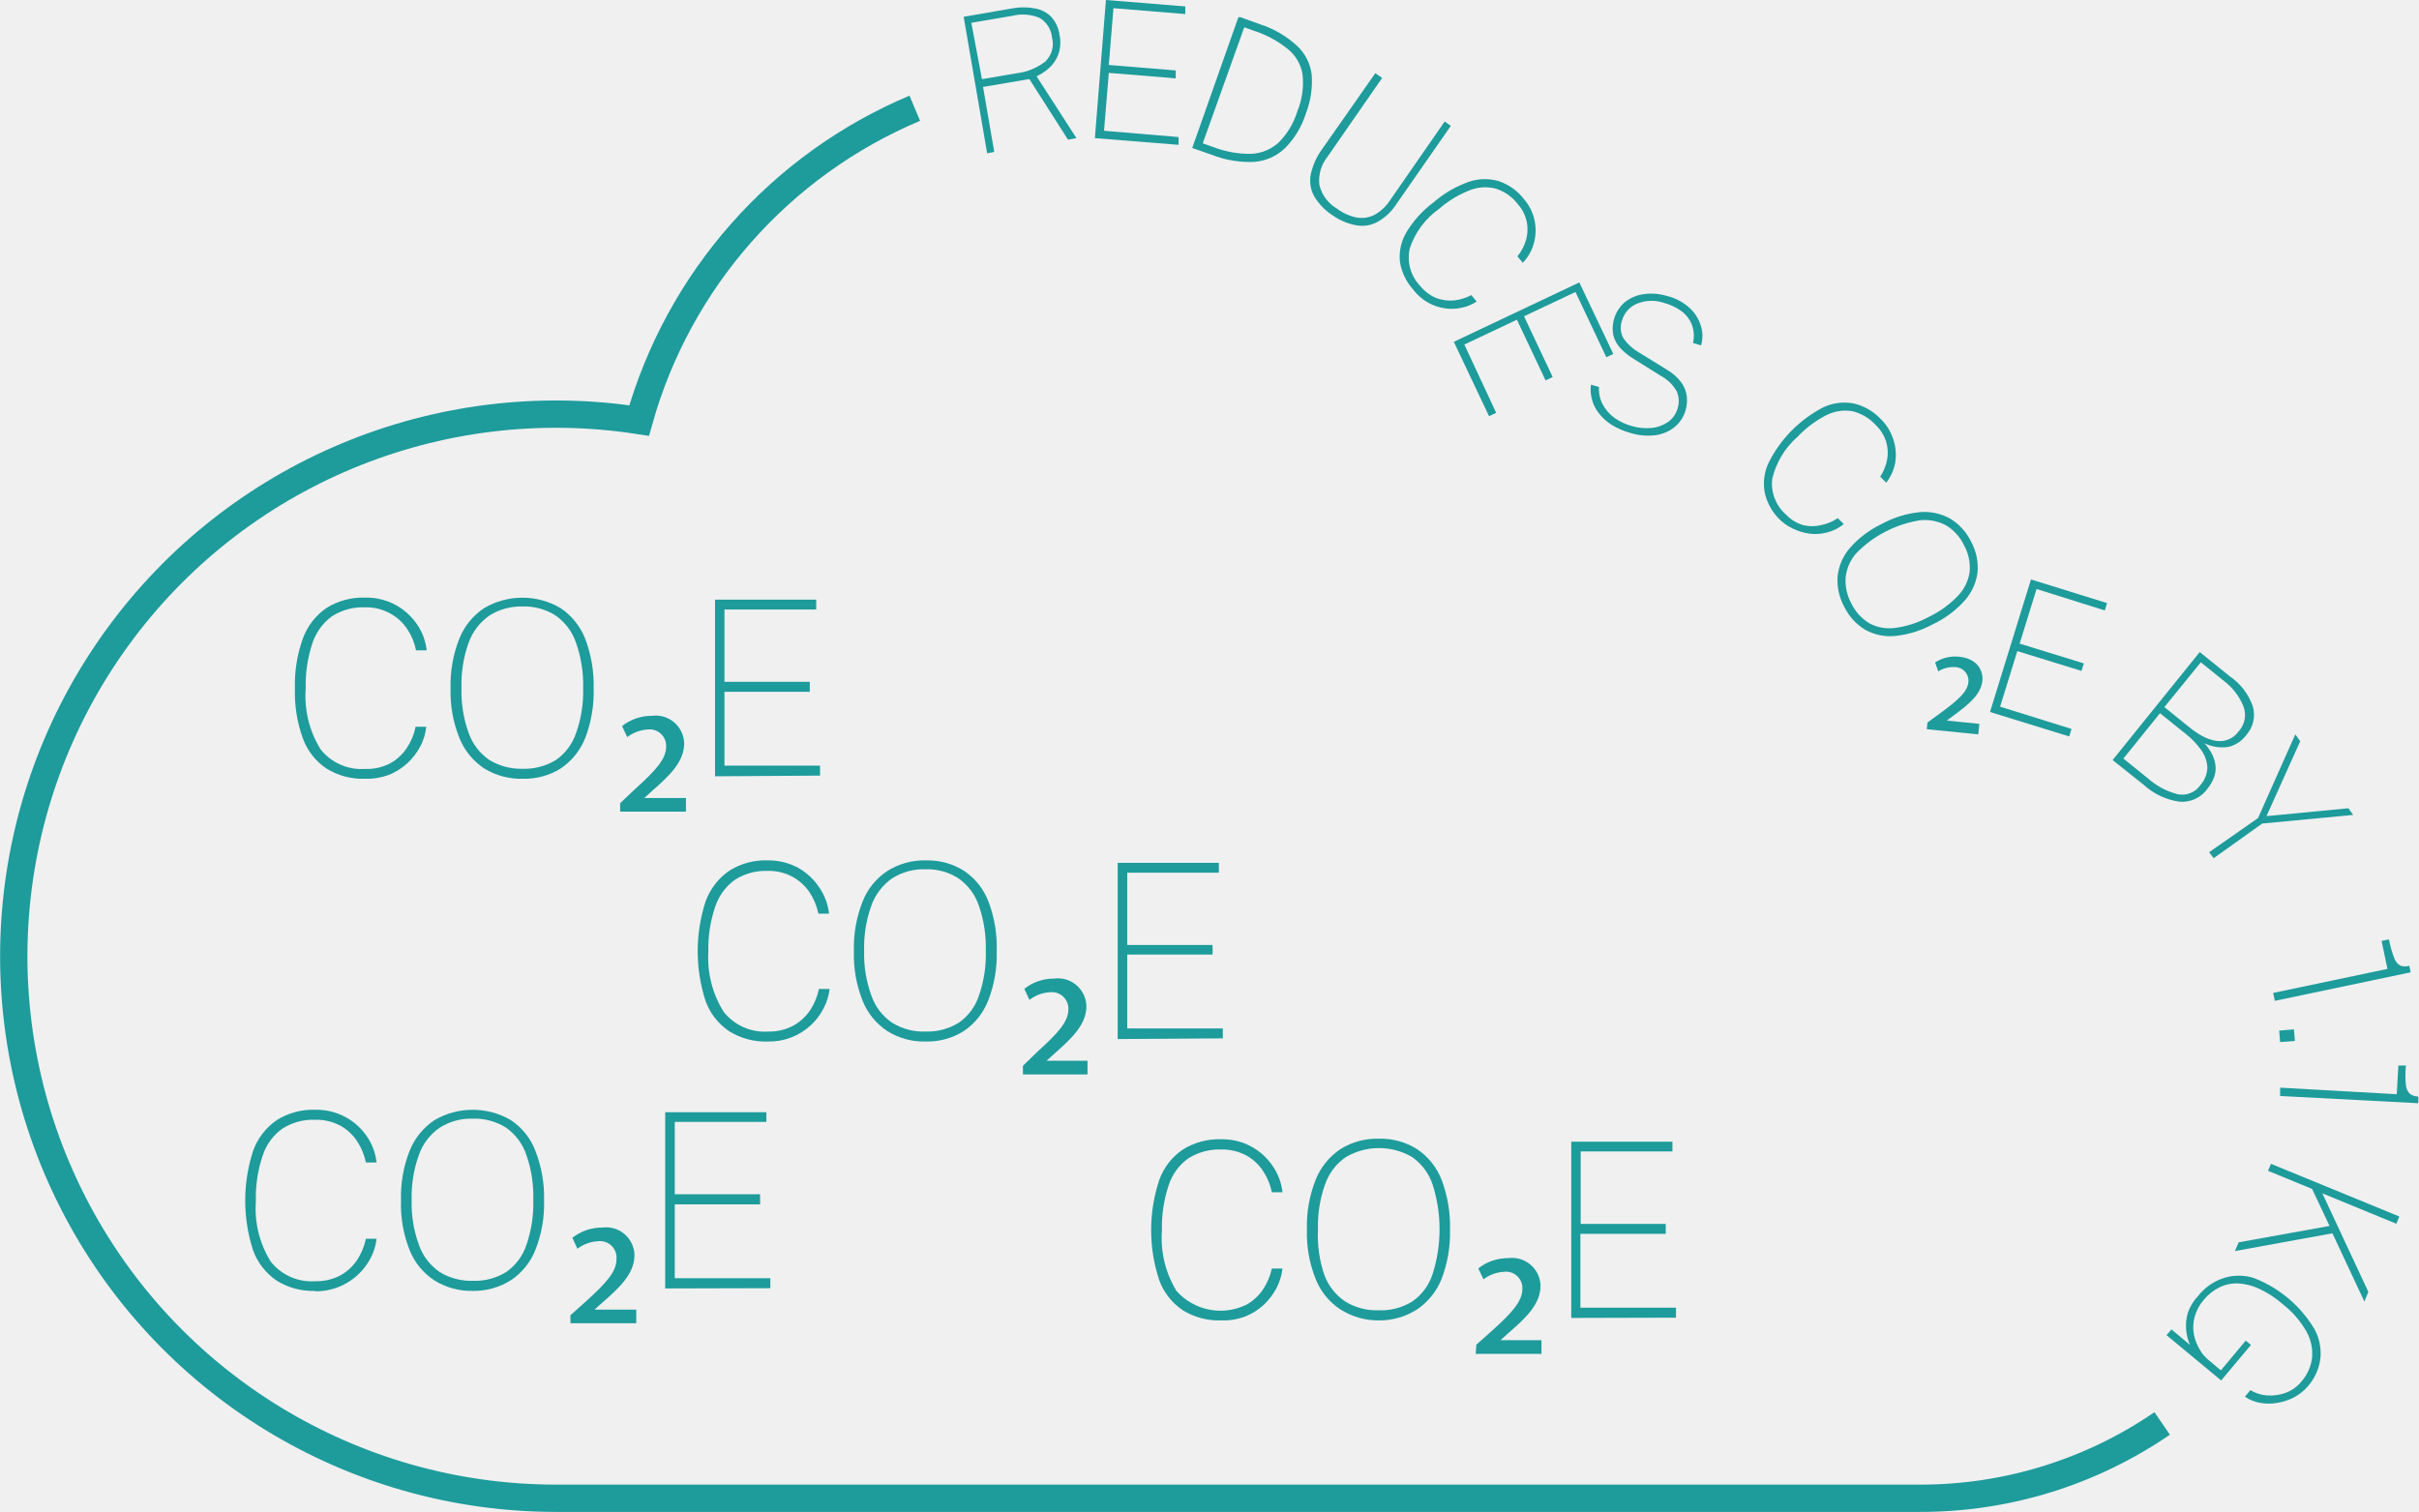
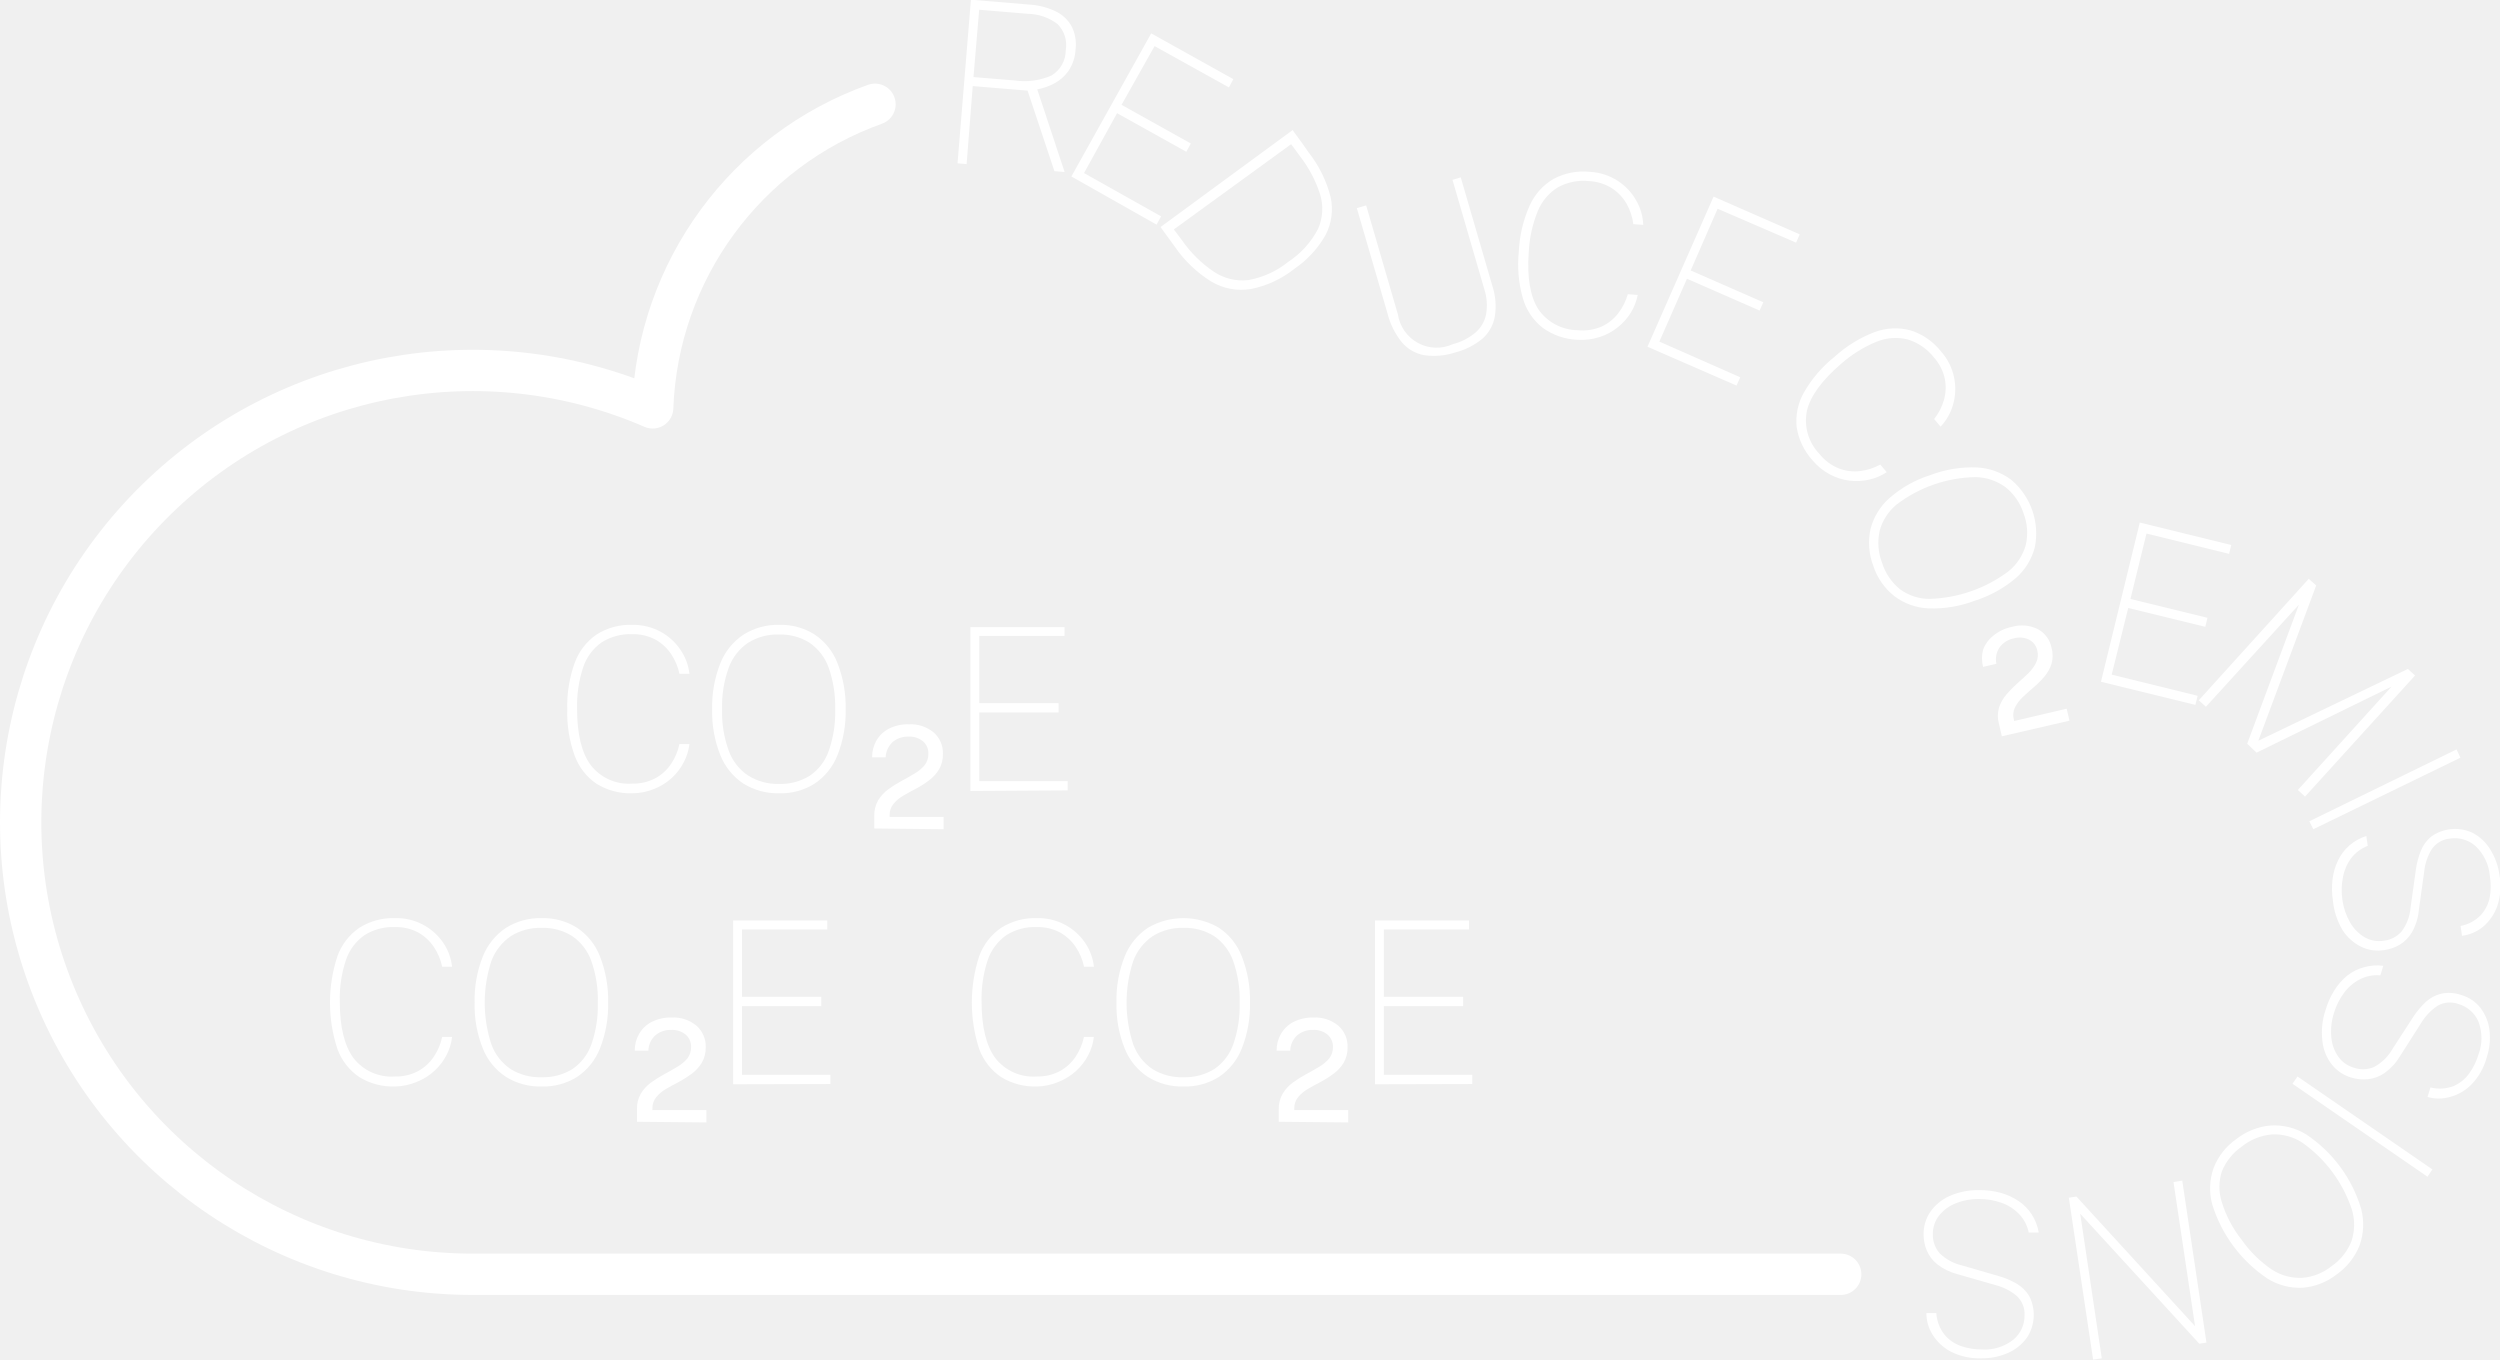
- <svg xmlns="http://www.w3.org/2000/svg" viewBox="0 0 177.17 110.76">
+ <svg xmlns="http://www.w3.org/2000/svg" viewBox="0 0 302.6 164.56">
  <defs>
-     <style>.cls-1{fill:none;stroke:#1e9b9b;stroke-miterlimit:10;stroke-width:2px;}.cls-2{fill:#1e9b9b;}</style>
+     <style>.cls-1{fill:none;stroke:#fff;stroke-linecap:round;stroke-linejoin:round;stroke-width:5px;}.cls-2{fill:#fff;}</style>
  </defs>
  <g id="Layer_2" data-name="Layer 2">
-     <g id="Layer_1-2" data-name="Layer 1">
-       <path class="cls-1" d="M158.36,106.35a31.26,31.26,0,0,1-17.72,5.48H40.7a39.71,39.71,0,1,1,6.11-78.95A35.12,35.12,0,0,1,67,10" transform="translate(0 -2.07)" />
-       <path class="cls-2" d="M72.3,13.3l-1.72-10,3.53-.61a4.45,4.45,0,0,1,1.71,0A2.2,2.2,0,0,1,77,3.31a2.45,2.45,0,0,1,.6,1.32,2.58,2.58,0,0,1-.09,1.43,2.5,2.5,0,0,1-.68,1,3.76,3.76,0,0,1-.91.6l2.92,4.53-.62.11L75.39,7.86,72,8.44l.82,4.76Zm-.38-5.43,2.52-.43a4.23,4.23,0,0,0,2.13-.87,1.8,1.8,0,0,0,.48-1.75,1.87,1.87,0,0,0-.91-1.44,3.18,3.18,0,0,0-2-.15l-3,.51Z" transform="translate(0 -2.07)" />
-       <path class="cls-2" d="M80.19,12.19,81,2.07l5.81.47,0,.56-5.26-.43-.34,4.16,4.9.4,0,.58-4.9-.4-.35,4.24,5.46.46,0,.57Z" transform="translate(0 -2.07)" />
-       <path class="cls-2" d="M87.32,12.91,90.7,3.33l.15,0,.36.13.5.18.58.21A7.3,7.3,0,0,1,95,5.43a3.44,3.44,0,0,1,1.07,2.12,6.53,6.53,0,0,1-.42,2.82,6.3,6.3,0,0,1-1.54,2.56,3.66,3.66,0,0,1-2.27,1,7.57,7.57,0,0,1-3.09-.52Zm.77-.34.79.28a7.4,7.4,0,0,0,2.74.49,3.18,3.18,0,0,0,2-.8,5.47,5.47,0,0,0,1.4-2.32,5.43,5.43,0,0,0,.37-2.76,3,3,0,0,0-1.11-1.83A7.56,7.56,0,0,0,92,4.38l-.87-.31Z" transform="translate(0 -2.07)" />
-       <path class="cls-2" d="M97.58,17.83a4.28,4.28,0,0,1-1.34-1.4A2.38,2.38,0,0,1,96,14.85,4.83,4.83,0,0,1,96.83,13l3.9-5.57.5.35-4,5.77a2.78,2.78,0,0,0-.6,2.05,2.75,2.75,0,0,0,1.3,1.76,3.51,3.51,0,0,0,1.46.65,2.09,2.09,0,0,0,1.3-.21,3.26,3.26,0,0,0,1.12-1.06l4-5.77.45.32-4,5.75a3.87,3.87,0,0,1-1.36,1.28,2.35,2.35,0,0,1-1.54.26A4.36,4.36,0,0,1,97.58,17.83Z" transform="translate(0 -2.07)" />
-       <path class="cls-2" d="M103.53,23.31a3.94,3.94,0,0,1-1-2.08,3.55,3.55,0,0,1,.48-2.15A7.64,7.64,0,0,1,105,16.89a7.93,7.93,0,0,1,2.52-1.48,3.61,3.61,0,0,1,2.22-.08,3.93,3.93,0,0,1,1.88,1.33,3.5,3.5,0,0,1,.7,3.3,3.2,3.2,0,0,1-.79,1.36l-.39-.47a3.47,3.47,0,0,0,.62-1.17,2.8,2.8,0,0,0,.07-1.32,2.82,2.82,0,0,0-.66-1.33,3.26,3.26,0,0,0-1.61-1.14,3.06,3.06,0,0,0-1.92.12,7.58,7.58,0,0,0-2.24,1.36,5.78,5.78,0,0,0-2.14,2.87A3,3,0,0,0,104,23a3.06,3.06,0,0,0,1.18.9,3,3,0,0,0,1.32.18,3.55,3.55,0,0,0,1.26-.39l.39.47a3.05,3.05,0,0,1-1.08.45,3.38,3.38,0,0,1-1.23.05,3.54,3.54,0,0,1-2.28-1.3Z" transform="translate(0 -2.07)" />
-       <path class="cls-2" d="M106.48,27.11l9.19-4.35L118.16,28l-.51.24-2.26-4.78-3.77,1.78,2.1,4.45-.52.25-2.1-4.45-3.85,1.82,2.33,5-.52.25Z" transform="translate(0 -2.07)" />
-       <path class="cls-2" d="M119.36,33.77a5.15,5.15,0,0,1-1.24-.53,3.42,3.42,0,0,1-.93-.79,2.72,2.72,0,0,1-.56-1,2.8,2.8,0,0,1-.11-1.2l.59.17a2.44,2.44,0,0,0,.27,1.27,3,3,0,0,0,.87,1,4.06,4.06,0,0,0,1.26.59,3.84,3.84,0,0,0,1.48.14,2.54,2.54,0,0,0,1.21-.46,1.85,1.85,0,0,0,.68-1,1.78,1.78,0,0,0-.08-1.23,2.93,2.93,0,0,0-1.15-1.12l-2-1.25a4.7,4.7,0,0,1-.94-.75,2.23,2.23,0,0,1-.54-.94,2.56,2.56,0,0,1,.83-2.46,2.88,2.88,0,0,1,1.37-.59,4,4,0,0,1,1.71.13,3.78,3.78,0,0,1,1.7.91,2.93,2.93,0,0,1,.81,1.33,2.49,2.49,0,0,1,0,1.38l-.59-.17a2.38,2.38,0,0,0-.12-1.43,2.29,2.29,0,0,0-.79-.95,3.86,3.86,0,0,0-1.18-.55,2.84,2.84,0,0,0-2.05.06,1.9,1.9,0,0,0-1.07,1.25,1.55,1.55,0,0,0,.13,1.3,3.51,3.51,0,0,0,1.1,1l2.06,1.27a3.5,3.5,0,0,1,1.07.95,2.19,2.19,0,0,1,.39,1,2.58,2.58,0,0,1-.08,1,2.46,2.46,0,0,1-.78,1.23,2.84,2.84,0,0,1-1.42.62A4.34,4.34,0,0,1,119.36,33.77Z" transform="translate(0 -2.07)" />
-       <path class="cls-2" d="M130.42,40.2a3.94,3.94,0,0,1-1.16-2,3.57,3.57,0,0,1,.26-2.2,9.2,9.2,0,0,1,4-4.08,3.63,3.63,0,0,1,2.21-.3,3.92,3.92,0,0,1,2,1.13,3.59,3.59,0,0,1,.95,1.55A3.52,3.52,0,0,1,138.8,36a3.4,3.4,0,0,1-.65,1.43l-.44-.44a3.54,3.54,0,0,0,.5-1.22,2.81,2.81,0,0,0-.06-1.32,2.87,2.87,0,0,0-.79-1.26,3.33,3.33,0,0,0-1.71-1,3.11,3.11,0,0,0-1.9.3,7.9,7.9,0,0,0-2.1,1.58,5.89,5.89,0,0,0-1.85,3.08,3,3,0,0,0,1,2.61,2.86,2.86,0,0,0,1.26.78,2.82,2.82,0,0,0,1.32,0,3.37,3.37,0,0,0,1.22-.51l.44.43a3.14,3.14,0,0,1-1,.55,3.48,3.48,0,0,1-1.21.18,3.76,3.76,0,0,1-1.25-.28A3.7,3.7,0,0,1,130.42,40.2Z" transform="translate(0 -2.07)" />
-       <path class="cls-2" d="M135.07,46.51a4,4,0,0,1-.48-2.23,3.76,3.76,0,0,1,.91-2.08,7.21,7.21,0,0,1,2.31-1.74,7.31,7.31,0,0,1,2.79-.87,3.91,3.91,0,0,1,2.23.47,4.06,4.06,0,0,1,1.54,1.7,4,4,0,0,1,.47,2.23,3.85,3.85,0,0,1-.93,2.06,7.3,7.3,0,0,1-2.34,1.75,7.43,7.43,0,0,1-2.76.86,3.76,3.76,0,0,1-2.21-.46A4,4,0,0,1,135.07,46.51Zm.51-.26a3.46,3.46,0,0,0,1.33,1.48,3.1,3.1,0,0,0,1.9.34,7.11,7.11,0,0,0,2.48-.82,7.33,7.33,0,0,0,2.13-1.55,3.17,3.17,0,0,0,.84-1.75,3.39,3.39,0,0,0-.41-1.93,3.42,3.42,0,0,0-1.33-1.47,3.28,3.28,0,0,0-1.93-.36A8.4,8.4,0,0,0,136,42.55a3.19,3.19,0,0,0-.82,1.77A3.47,3.47,0,0,0,135.58,46.25Z" transform="translate(0 -2.07)" />
-       <path class="cls-2" d="M141.17,55l1-.73c1.27-.94,1.94-1.53,2-2.25a1,1,0,0,0-1-1.08,2.14,2.14,0,0,0-1.21.31l-.23-.65a2.68,2.68,0,0,1,1.76-.42c1.31.13,1.78,1,1.7,1.77-.11,1-1,1.73-2.14,2.56l-.47.35v0l2.39.24-.08.77-3.77-.38Z" transform="translate(0 -2.07)" />
-       <path class="cls-2" d="M145.75,54.23l3-9.71,5.57,1.73-.16.54-5-1.57-1.24,4,4.7,1.45-.17.55-4.7-1.45-1.26,4.07,5.23,1.63-.17.55Z" transform="translate(0 -2.07)" />
-       <path class="cls-2" d="M154.73,57.75l6.38-7.91,2.22,1.79A4.39,4.39,0,0,1,165,53.82a2.23,2.23,0,0,1-.49,2.11,2.26,2.26,0,0,1-1.27.85,2.91,2.91,0,0,1-1.78-.26,3.89,3.89,0,0,1,.58.85,2.51,2.51,0,0,1,.23.85,1.93,1.93,0,0,1-.12.82,3.08,3.08,0,0,1-.47.81,2.28,2.28,0,0,1-2.05.95A4.92,4.92,0,0,1,157,59.56Zm.79-.11,1.77,1.43a5.25,5.25,0,0,0,2.23,1.19,1.63,1.63,0,0,0,1.65-.69,2,2,0,0,0,.5-1.29,2.42,2.42,0,0,0-.45-1.26,5.58,5.58,0,0,0-1.09-1.15l-1.93-1.55Zm3-3.77,1.92,1.55a5.33,5.33,0,0,0,.82.55,3.12,3.12,0,0,0,.92.35,1.7,1.7,0,0,0,1.78-.67,1.77,1.77,0,0,0,.36-1.81A4.38,4.38,0,0,0,162.94,52l-1.75-1.41Z" transform="translate(0 -2.07)" />
-       <path class="cls-2" d="M161.8,64.5,165.38,62l2.73-6.13.36.5L166,61.86l6-.58.35.49-6.66.63-3.56,2.54Z" transform="translate(0 -2.07)" />
-       <path class="cls-2" d="M166.49,74.81l8.37-1.76L174.43,71l.54-.11a7.69,7.69,0,0,0,.39,1.38,1,1,0,0,0,.46.55,1.12,1.12,0,0,0,.64,0l.1.48-9.95,2.09Z" transform="translate(0 -2.07)" />
-       <path class="cls-2" d="M166.93,77.57l1.08-.09.07.85-1.08.08Z" transform="translate(0 -2.07)" />
-       <path class="cls-2" d="M167,81.75l8.54.48.12-2.1.55,0a7.08,7.08,0,0,0,0,1.43,1,1,0,0,0,.3.65,1.08,1.08,0,0,0,.61.19l0,.49L167,82.36Z" transform="translate(0 -2.07)" />
-       <path class="cls-2" d="M166.33,87.33l9.4,3.86-.22.53-5.42-2.23,3.37,7.22-.29.71-2.34-5-7.14,1.3.27-.64,6.66-1.2-1.28-2.71-3.23-1.33Z" transform="translate(0 -2.07)" />
-       <path class="cls-2" d="M161,97a3.9,3.9,0,0,1,1.86-1.3,3.63,3.63,0,0,1,2.23,0,8.93,8.93,0,0,1,4.39,3.68,3.71,3.71,0,0,1,.47,2.2,3.82,3.82,0,0,1-.94,2.07,3.44,3.44,0,0,1-1,.79,4,4,0,0,1-1.21.4,3.55,3.55,0,0,1-1.26,0,2.81,2.81,0,0,1-1.12-.45l.4-.48a2.78,2.78,0,0,0,1.25.39,3.29,3.29,0,0,0,1.35-.2,2.64,2.64,0,0,0,1.13-.81,3.27,3.27,0,0,0,.79-1.75,3.34,3.34,0,0,0-.41-1.92,6.84,6.84,0,0,0-1.73-2,7.35,7.35,0,0,0-1.72-1.13,4.19,4.19,0,0,0-1.56-.4,2.89,2.89,0,0,0-1.37.29,3.51,3.51,0,0,0-1.15.92,3.2,3.2,0,0,0-.67,1.27,2.91,2.91,0,0,0-.05,1.24,3.33,3.33,0,0,0,.41,1.09,2.8,2.8,0,0,0,.66.8l.91.76,1.82-2.18.38.32-2.18,2.6-4-3.32.36-.42,1.35,1.13a3.72,3.72,0,0,1-.28-1.16,3.38,3.38,0,0,1,.15-1.25A3.47,3.47,0,0,1,161,97Z" transform="translate(0 -2.07)" />
-       <path class="cls-2" d="M26.72,59.12a5,5,0,0,1-2.81-.75,4.53,4.53,0,0,1-1.73-2.21,9.91,9.91,0,0,1-.58-3.65,10,10,0,0,1,.58-3.66,4.66,4.66,0,0,1,1.73-2.24,5,5,0,0,1,2.81-.76A4.52,4.52,0,0,1,29,46.4a4.58,4.58,0,0,1,1.56,1.43,4.18,4.18,0,0,1,.69,1.88h-.78a4.32,4.32,0,0,0-.64-1.55A3.49,3.49,0,0,0,28.56,47a3.66,3.66,0,0,0-1.84-.44,4.19,4.19,0,0,0-2.41.66,4,4,0,0,0-1.44,2,9.75,9.75,0,0,0-.48,3.3,7.41,7.41,0,0,0,1.08,4.43,3.8,3.8,0,0,0,3.25,1.45A3.66,3.66,0,0,0,28.56,58a3.49,3.49,0,0,0,1.24-1.14,4.32,4.32,0,0,0,.64-1.55h.78a4,4,0,0,1-.43,1.43,4.68,4.68,0,0,1-.94,1.23,4.56,4.56,0,0,1-1.38.87A4.7,4.7,0,0,1,26.72,59.12Z" transform="translate(0 -2.07)" />
-       <path class="cls-2" d="M38.28,59.12a5.13,5.13,0,0,1-2.81-.75,4.83,4.83,0,0,1-1.82-2.23A9,9,0,0,1,33,52.51a9.18,9.18,0,0,1,.64-3.65,4.81,4.81,0,0,1,1.82-2.24,5.51,5.51,0,0,1,5.6,0,4.84,4.84,0,0,1,1.8,2.24,9.58,9.58,0,0,1,.62,3.66,9.37,9.37,0,0,1-.62,3.62,4.81,4.81,0,0,1-1.8,2.23A5,5,0,0,1,38.28,59.12Zm0-.73a4.44,4.44,0,0,0,2.43-.64,3.92,3.92,0,0,0,1.49-2,9.07,9.07,0,0,0,.51-3.28,9.23,9.23,0,0,0-.52-3.31,4,4,0,0,0-1.5-2,4.24,4.24,0,0,0-2.41-.66,4.31,4.31,0,0,0-2.43.66,4.11,4.11,0,0,0-1.53,2,9,9,0,0,0-.52,3.3,8.9,8.9,0,0,0,.52,3.29,4,4,0,0,0,1.53,2A4.46,4.46,0,0,0,38.28,58.39Z" transform="translate(0 -2.07)" />
-       <path class="cls-2" d="M45.42,60.91l1.12-1.06c1.49-1.34,2.25-2.18,2.25-3.09a1.21,1.21,0,0,0-1.35-1.25,2.74,2.74,0,0,0-1.5.56l-.38-.81a3.48,3.48,0,0,1,2.18-.75,2.09,2.09,0,0,1,2.37,2c0,1.34-1,2.32-2.37,3.52l-.55.5v0h3.05v1H45.42Z" transform="translate(0 -2.07)" />
-       <path class="cls-2" d="M52.37,58.94V46h7.41v.72H53.06v5.3h6.25v.73H53.06v5.41l7,0v.73Z" transform="translate(0 -2.07)" />
-       <path class="cls-2" d="M56.22,78.37a5,5,0,0,1-2.81-.75,4.53,4.53,0,0,1-1.73-2.21,11.81,11.81,0,0,1,0-7.31,4.66,4.66,0,0,1,1.73-2.24,4.94,4.94,0,0,1,2.81-.76,4.57,4.57,0,0,1,2.25.55A4.48,4.48,0,0,1,60,67.08,4.18,4.18,0,0,1,60.72,69h-.78a4.5,4.5,0,0,0-.64-1.55,3.58,3.58,0,0,0-1.24-1.14,3.66,3.66,0,0,0-1.84-.44,4.19,4.19,0,0,0-2.41.66,4,4,0,0,0-1.44,2,9.49,9.49,0,0,0-.49,3.3A7.43,7.43,0,0,0,53,76.19a3.82,3.82,0,0,0,3.26,1.45,3.76,3.76,0,0,0,1.84-.43,3.58,3.58,0,0,0,1.24-1.14,4.5,4.5,0,0,0,.64-1.55h.78a3.9,3.9,0,0,1-.44,1.42,4.2,4.2,0,0,1-.94,1.24,4.45,4.45,0,0,1-3.12,1.19Z" transform="translate(0 -2.07)" />
-       <path class="cls-2" d="M67.78,78.37A5,5,0,0,1,65,77.61a4.76,4.76,0,0,1-1.82-2.22,9.07,9.07,0,0,1-.64-3.63,9.18,9.18,0,0,1,.64-3.65A4.76,4.76,0,0,1,65,65.87a5.05,5.05,0,0,1,2.81-.77,5,5,0,0,1,2.79.76,4.76,4.76,0,0,1,1.79,2.24A9.38,9.38,0,0,1,73,71.76a9.17,9.17,0,0,1-.63,3.62,4.78,4.78,0,0,1-1.79,2.23A5,5,0,0,1,67.78,78.37Zm0-.73A4.36,4.36,0,0,0,70.21,77,3.85,3.85,0,0,0,71.7,75a9.09,9.09,0,0,0,.5-3.28,9.21,9.21,0,0,0-.51-3.31,4,4,0,0,0-1.5-2,4.24,4.24,0,0,0-2.41-.66,4.28,4.28,0,0,0-2.43.66,4.11,4.11,0,0,0-1.53,2,9,9,0,0,0-.53,3.3,8.89,8.89,0,0,0,.53,3.29A3.93,3.93,0,0,0,65.35,77,4.36,4.36,0,0,0,67.78,77.64Z" transform="translate(0 -2.07)" />
-       <path class="cls-2" d="M74.92,80.15,76,79.1c1.48-1.34,2.25-2.18,2.25-3.09a1.21,1.21,0,0,0-1.35-1.25,2.63,2.63,0,0,0-1.5.56l-.38-.81a3.48,3.48,0,0,1,2.18-.75,2.09,2.09,0,0,1,2.37,2c0,1.34-1,2.32-2.37,3.52l-.55.5v0h3v1H74.92Z" transform="translate(0 -2.07)" />
-       <path class="cls-2" d="M81.86,78.19V65.28h7.41V66H82.56V71.3h6.25V72H82.56v5.41l7,0v.73Z" transform="translate(0 -2.07)" />
-       <path class="cls-2" d="M89.44,98.8a5,5,0,0,1-2.82-.75,4.5,4.5,0,0,1-1.72-2.21,11.62,11.62,0,0,1,0-7.31,4.54,4.54,0,0,1,1.72-2.24,5,5,0,0,1,2.82-.76,4.43,4.43,0,0,1,3.8,2,4.18,4.18,0,0,1,.69,1.88h-.78a4.32,4.32,0,0,0-.64-1.55,3.43,3.43,0,0,0-1.24-1.15,3.75,3.75,0,0,0-1.83-.43,4.21,4.21,0,0,0-2.42.66,3.88,3.88,0,0,0-1.44,2,9.75,9.75,0,0,0-.48,3.3,7.38,7.38,0,0,0,1.08,4.42,4.32,4.32,0,0,0,5.09,1,3.49,3.49,0,0,0,1.24-1.14A4.39,4.39,0,0,0,93.15,95h.78a4.09,4.09,0,0,1-.43,1.42,4.73,4.73,0,0,1-.94,1.24,4.41,4.41,0,0,1-1.38.86A4.49,4.49,0,0,1,89.44,98.8Z" transform="translate(0 -2.07)" />
-       <path class="cls-2" d="M101,98.8A5.13,5.13,0,0,1,98.18,98a4.74,4.74,0,0,1-1.82-2.23,9,9,0,0,1-.64-3.62,9.14,9.14,0,0,1,.64-3.65,4.84,4.84,0,0,1,1.82-2.25,5,5,0,0,1,2.81-.76,5,5,0,0,1,2.79.76,4.79,4.79,0,0,1,1.8,2.24,9.58,9.58,0,0,1,.62,3.66,9.4,9.4,0,0,1-.62,3.62,4.86,4.86,0,0,1-1.8,2.23A5.06,5.06,0,0,1,101,98.8Zm0-.74a4.36,4.36,0,0,0,2.43-.64,3.88,3.88,0,0,0,1.49-2,10.8,10.8,0,0,0,0-6.59,4,4,0,0,0-1.5-2,4.8,4.8,0,0,0-4.84,0,4,4,0,0,0-1.53,2,9,9,0,0,0-.52,3.3A8.9,8.9,0,0,0,97,95.48a4,4,0,0,0,1.53,1.94A4.4,4.4,0,0,0,101,98.06Z" transform="translate(0 -2.07)" />
-       <path class="cls-2" d="M108.13,100.58l1.12-1c1.49-1.34,2.25-2.18,2.25-3.09a1.2,1.2,0,0,0-1.35-1.25,2.73,2.73,0,0,0-1.5.55l-.38-.8a3.48,3.48,0,0,1,2.18-.75,2.09,2.09,0,0,1,2.38,2c0,1.34-1,2.32-2.38,3.51l-.55.5v0h3v1h-4.82Z" transform="translate(0 -2.07)" />
-       <path class="cls-2" d="M115.08,98.62V85.71h7.41v.71h-6.72v5.31H122v.73h-6.25v5.41l7,0v.73Z" transform="translate(0 -2.07)" />
-       <path class="cls-2" d="M23.08,96.64a5,5,0,0,1-2.81-.75,4.57,4.57,0,0,1-1.73-2.21,11.81,11.81,0,0,1,0-7.31,4.61,4.61,0,0,1,1.73-2.24,4.94,4.94,0,0,1,2.81-.76,4.47,4.47,0,0,1,2.25.55,4.39,4.39,0,0,1,1.56,1.43,4.14,4.14,0,0,1,.69,1.88H26.8a4.5,4.5,0,0,0-.64-1.55,3.51,3.51,0,0,0-1.24-1.15,3.76,3.76,0,0,0-1.84-.43,4.17,4.17,0,0,0-2.41.66,3.88,3.88,0,0,0-1.44,2,9.49,9.49,0,0,0-.49,3.3,7.38,7.38,0,0,0,1.08,4.42,3.8,3.8,0,0,0,3.26,1.45,3.76,3.76,0,0,0,1.84-.42,3.58,3.58,0,0,0,1.24-1.14,4.59,4.59,0,0,0,.64-1.55h.78a3.9,3.9,0,0,1-.44,1.42,4.52,4.52,0,0,1-4.06,2.43Z" transform="translate(0 -2.07)" />
-       <path class="cls-2" d="M34.63,96.64a5.1,5.1,0,0,1-2.8-.76A4.74,4.74,0,0,1,30,93.65,9,9,0,0,1,29.37,90,9.14,9.14,0,0,1,30,86.38a4.84,4.84,0,0,1,1.82-2.25,5.54,5.54,0,0,1,5.6,0,4.71,4.71,0,0,1,1.79,2.24A9.38,9.38,0,0,1,39.85,90a9.21,9.21,0,0,1-.63,3.62,4.78,4.78,0,0,1-1.79,2.23A5.07,5.07,0,0,1,34.63,96.64Zm0-.74a4.37,4.37,0,0,0,2.44-.64,3.94,3.94,0,0,0,1.49-2,9.35,9.35,0,0,0,.5-3.28,9.21,9.21,0,0,0-.51-3.31,4,4,0,0,0-1.5-2,4.33,4.33,0,0,0-2.42-.65,4.27,4.27,0,0,0-2.42.66,4,4,0,0,0-1.53,2,9,9,0,0,0-.53,3.3,8.79,8.79,0,0,0,.53,3.28,4,4,0,0,0,1.53,2A4.35,4.35,0,0,0,34.63,95.9Z" transform="translate(0 -2.07)" />
-       <path class="cls-2" d="M41.78,98.42l1.12-1c1.48-1.34,2.25-2.18,2.25-3.09A1.21,1.21,0,0,0,43.79,93a2.76,2.76,0,0,0-1.5.55l-.37-.8A3.48,3.48,0,0,1,44.1,92a2.08,2.08,0,0,1,2.37,2c0,1.34-1,2.32-2.37,3.51l-.56.5v0H46.6v1H41.78Z" transform="translate(0 -2.07)" />
-       <path class="cls-2" d="M48.72,96.46V83.55h7.41v.71H49.42v5.3h6.25v.74H49.42v5.41l7,0v.73Z" transform="translate(0 -2.07)" />
+     <g id="C">
+       <path class="cls-1" d="M105.91,16.65A40.63,40.63,0,0,0,79,53.4,54.7,54.7,0,1,0,57.2,158.27H222.8" transform="translate(0 -4.03)" />
+     </g>
+     <g id="CT">
+       <path class="cls-2" d="M115.9,23.8,117.52,4l7,.58a8.64,8.64,0,0,1,3.23.81,4.35,4.35,0,0,1,1.95,1.81,4.82,4.82,0,0,1,.49,2.77,5.13,5.13,0,0,1-.88,2.67,4.89,4.89,0,0,1-1.76,1.52,7.22,7.22,0,0,1-2,.69l3.31,10-1.23-.1L124.38,15l-6.64-.55L117,23.89Zm1.93-10.44,5,.41a8.11,8.11,0,0,0,4.44-.6A3.56,3.56,0,0,0,129,10.1a3.58,3.58,0,0,0-1-3.16,6.07,6.07,0,0,0-3.6-1.24l-5.88-.49Z" transform="translate(0 -4.03)" />
+       <path class="cls-2" d="M129.68,25.39l9.66-17.32,9.94,5.54-.53,1-9-5-4,7.11,8.39,4.68-.55,1-8.38-4.67-4,7.25,9.33,5.24-.55,1Z" transform="translate(0 -4.03)" />
+       <path class="cls-2" d="M140.47,31.51l16-11.74.17.26.44.6.61.84c.22.32.46.64.7,1a14.45,14.45,0,0,1,2.67,5.43,6.76,6.76,0,0,1-.62,4.59,12.35,12.35,0,0,1-3.77,4.08,12.31,12.31,0,0,1-5.3,2.45,7.1,7.1,0,0,1-4.74-.9,14.87,14.87,0,0,1-4.43-4.23Zm1.61.29,1,1.33a14.63,14.63,0,0,0,3.86,3.8,6.22,6.22,0,0,0,4.17,1,10.72,10.72,0,0,0,4.81-2.2,10.65,10.65,0,0,0,3.62-4,6,6,0,0,0,.24-4.19,15,15,0,0,0-2.43-4.6l-1.07-1.46Z" transform="translate(0 -4.03)" />
+       <path class="cls-2" d="M176.14,46.69a8.18,8.18,0,0,1-3.76.33,4.61,4.61,0,0,1-2.7-1.56,9.09,9.09,0,0,1-1.74-3.5l-3.71-12.74,1.13-.33,3.84,13.19a4.74,4.74,0,0,0,6.65,3.61,7,7,0,0,0,2.77-1.43A3.92,3.92,0,0,0,179.89,42a6.36,6.36,0,0,0-.24-3l-3.84-13.2,1-.3,3.83,13.15a7.85,7.85,0,0,1,.3,3.64A4.66,4.66,0,0,1,179.46,45,8.42,8.42,0,0,1,176.14,46.69Z" transform="translate(0 -4.03)" />
+       <path class="cls-2" d="M190.94,45.16a7.72,7.72,0,0,1-4.22-1.46,7,7,0,0,1-2.4-3.59,15,15,0,0,1-.48-5.65,15.3,15.3,0,0,1,1.31-5.55,7.08,7.08,0,0,1,2.9-3.23,7.68,7.68,0,0,1,4.4-.85,6.88,6.88,0,0,1,3.38,1.1,6.79,6.79,0,0,1,2.22,2.37,6.38,6.38,0,0,1,.85,2.95l-1.2-.09a6.75,6.75,0,0,0-.8-2.44,5.51,5.51,0,0,0-1.77-1.89,5.75,5.75,0,0,0-2.77-.88,6.44,6.44,0,0,0-3.77.74,6.08,6.08,0,0,0-2.44,2.85,15,15,0,0,0-1.11,5q-.33,4.56,1.15,6.91A5.88,5.88,0,0,0,191,44a5.73,5.73,0,0,0,2.87-.45,5.31,5.31,0,0,0,2-1.6,6.79,6.79,0,0,0,1.16-2.31l1.2.09a6.39,6.39,0,0,1-.83,2.14,6.9,6.9,0,0,1-1.59,1.78,6.66,6.66,0,0,1-2.2,1.18A7.28,7.28,0,0,1,190.94,45.16Z" transform="translate(0 -4.03)" />
+       <path class="cls-2" d="M199.41,46l8-18.17,10.43,4.57-.44,1L207.9,29.3l-3.26,7.47,8.79,3.85-.45,1-8.79-3.85-3.34,7.61,9.79,4.32-.45,1Z" transform="translate(0 -4.03)" />
+       <path class="cls-2" d="M219.39,59.75a7.77,7.77,0,0,1-1.92-4,7,7,0,0,1,.88-4.22,15.09,15.09,0,0,1,3.7-4.31,15.28,15.28,0,0,1,4.87-3,7.15,7.15,0,0,1,4.34-.2,7.58,7.58,0,0,1,3.68,2.55,6.75,6.75,0,0,1,1.59,3.18A6.85,6.85,0,0,1,236.4,53a6.42,6.42,0,0,1-1.51,2.67l-.78-.92a6.66,6.66,0,0,0,1.18-2.29,5.48,5.48,0,0,0,.11-2.58,5.67,5.67,0,0,0-1.32-2.59,6.4,6.4,0,0,0-3.16-2.17,6.06,6.06,0,0,0-3.75.26,15,15,0,0,0-4.35,2.71q-3.48,3-4.11,5.66A5.84,5.84,0,0,0,220.25,59a5.6,5.6,0,0,0,2.33,1.73,5.36,5.36,0,0,0,2.56.32,6.71,6.71,0,0,0,2.45-.79l.78.92a6.32,6.32,0,0,1-2.11.9,6.82,6.82,0,0,1-4.76-.62A7.12,7.12,0,0,1,219.39,59.75Z" transform="translate(0 -4.03)" />
+       <path class="cls-2" d="M226.74,72.51a7.86,7.86,0,0,1-.33-4.46,7.45,7.45,0,0,1,2.32-3.76,13.82,13.82,0,0,1,4.93-2.76,14.22,14.22,0,0,1,5.63-.92,7.54,7.54,0,0,1,4.17,1.51,8.5,8.5,0,0,1,2.84,8.13A7.43,7.43,0,0,1,244,74a14.47,14.47,0,0,1-5,2.75,14.26,14.26,0,0,1-5.56.92,7.37,7.37,0,0,1-4.14-1.48A7.67,7.67,0,0,1,226.74,72.51Zm1.06-.37a6.69,6.69,0,0,0,2.16,3.2,6,6,0,0,0,3.58,1.18,16.74,16.74,0,0,0,9.57-3.34A6.22,6.22,0,0,0,245.2,70a6.59,6.59,0,0,0-.27-3.84A6.68,6.68,0,0,0,242.75,63a6.3,6.3,0,0,0-3.64-1.22,16.22,16.22,0,0,0-9.55,3.32,6.17,6.17,0,0,0-2.05,3.2A6.73,6.73,0,0,0,227.8,72.14Z" transform="translate(0 -4.03)" />
+       <path class="cls-2" d="M242.3,93.15l-.23-1-.11-.48a3.6,3.6,0,0,1,0-2,4.72,4.72,0,0,1,.89-1.57,13.79,13.79,0,0,1,1.31-1.34c.48-.41.92-.83,1.34-1.23a4.66,4.66,0,0,0,.95-1.29,2.13,2.13,0,0,0,.14-1.48,1.9,1.9,0,0,0-1-1.31,2.57,2.57,0,0,0-1.84-.15,2.78,2.78,0,0,0-1.71,1.07,2.61,2.61,0,0,0-.4,2l-1.61.38a4.14,4.14,0,0,1,0-2.07A3.79,3.79,0,0,1,241.24,81a5.07,5.07,0,0,1,2.27-1.09,4.36,4.36,0,0,1,3.15.27,3.29,3.29,0,0,1,1.66,2.26,3.62,3.62,0,0,1,0,1.94,4.76,4.76,0,0,1-.87,1.55,11.22,11.22,0,0,1-1.29,1.29c-.48.41-.92.8-1.33,1.19a4.66,4.66,0,0,0-.94,1.25,2.07,2.07,0,0,0-.14,1.44l.05.2,6.35-1.49.34,1.45Z" transform="translate(0 -4.03)" />
+       <path class="cls-2" d="M254.3,86.55,259,67.28,270.07,70l-.26,1.07-10-2.46-1.94,7.92,9.32,2.28-.26,1.09-9.33-2.28-2,8.07L266,88.25l-.27,1.1Z" transform="translate(0 -4.03)" />
+       <path class="cls-2" d="M266.14,88.79l13.31-14.7.9.81-7,18.79L291.45,85l.87.79L279,100.45l-.87-.8,11.35-12.52-16.35,8L272,94.05l6.26-16.83L267,89.58Z" transform="translate(0 -4.03)" />
+       <path class="cls-2" d="M279.52,103.44l17.82-8.7.47,1L280,104.4Z" transform="translate(0 -4.03)" />
+       <path class="cls-2" d="M282.38,113.08a9.72,9.72,0,0,1-.05-2.63,7.28,7.28,0,0,1,.67-2.28,5.64,5.64,0,0,1,1.36-1.8,5.82,5.82,0,0,1,2.06-1.15l.17,1.19a4.61,4.61,0,0,0-2,1.49,5.53,5.53,0,0,0-1,2.31,8,8,0,0,0-.07,2.72,7.57,7.57,0,0,0,.94,2.76,4.88,4.88,0,0,0,1.76,1.79,3.51,3.51,0,0,0,2.33.41,3.32,3.32,0,0,0,2.14-1.12,5.6,5.6,0,0,0,1.09-2.92l.64-4.58a9.59,9.59,0,0,1,.6-2.26,4.33,4.33,0,0,1,1.25-1.72,5,5,0,0,1,5-.46,5.46,5.46,0,0,1,2.14,2,7.74,7.74,0,0,1,1.13,3.14,7.51,7.51,0,0,1-.28,3.76,5.81,5.81,0,0,1-1.74,2.5A5,5,0,0,1,298,117.3l-.17-1.19a4.64,4.64,0,0,0,2.47-1.34,4.57,4.57,0,0,0,1.07-2.18,7.65,7.65,0,0,0,0-2.53,5.59,5.59,0,0,0-1.72-3.61,3.78,3.78,0,0,0-3.09-.92,3,3,0,0,0-2.21,1.27,6.41,6.41,0,0,0-.93,2.76l-.65,4.67a6.57,6.57,0,0,1-.84,2.66,4.2,4.2,0,0,1-1.49,1.5,5.15,5.15,0,0,1-1.86.64,4.71,4.71,0,0,1-2.8-.41,5.62,5.62,0,0,1-2.23-2A8.52,8.52,0,0,1,282.38,113.08Z" transform="translate(0 -4.03)" />
+       <path class="cls-2" d="M281.48,126.3a9.4,9.4,0,0,1,1.07-2.4,7.37,7.37,0,0,1,1.57-1.79,5.57,5.57,0,0,1,2-1,5.71,5.71,0,0,1,2.35-.18l-.35,1.16a4.5,4.5,0,0,0-2.49.48,5.5,5.5,0,0,0-1.92,1.65,7.91,7.91,0,0,0-1.21,2.43,7.42,7.42,0,0,0-.32,2.9,4.81,4.81,0,0,0,.84,2.37,3.5,3.5,0,0,0,1.94,1.36,3.32,3.32,0,0,0,2.41-.11,5.6,5.6,0,0,0,2.22-2.18l2.52-3.89a9.94,9.94,0,0,1,1.5-1.79,4.18,4.18,0,0,1,1.86-1,4.49,4.49,0,0,1,2.43.15,4.57,4.57,0,0,1,2.33,1.56,5.52,5.52,0,0,1,1.1,2.71A7.7,7.7,0,0,1,301,132a7.56,7.56,0,0,1-1.85,3.29,5.68,5.68,0,0,1-2.63,1.52,4.9,4.9,0,0,1-2.69,0l.35-1.16a4.62,4.62,0,0,0,2.8-.16,4.56,4.56,0,0,0,1.89-1.53,7.64,7.64,0,0,0,1.12-2.27,5.64,5.64,0,0,0,0-4,3.75,3.75,0,0,0-2.41-2.13,3,3,0,0,0-2.54.21,6.63,6.63,0,0,0-2,2.11l-2.55,4a6.79,6.79,0,0,1-1.89,2.05,4.33,4.33,0,0,1-2,.73,5.21,5.21,0,0,1-2-.2,4.7,4.7,0,0,1-2.35-1.57A5.52,5.52,0,0,1,281.1,130,8.53,8.53,0,0,1,281.48,126.3Z" transform="translate(0 -4.03)" />
+       <path class="cls-2" d="M278.09,134.33l16.33,11.25-.6.88-16.34-11.25Z" transform="translate(0 -4.03)" />
+       <path class="cls-2" d="M270.69,141.9a7.8,7.8,0,0,1,4.15-1.64,7.38,7.38,0,0,1,4.29,1.07,16.5,16.5,0,0,1,6.66,9,7.52,7.52,0,0,1-.18,4.43,7.85,7.85,0,0,1-2.77,3.52,7.69,7.69,0,0,1-4.14,1.62,7.35,7.35,0,0,1-4.26-1.12,16.78,16.78,0,0,1-6.68-9,7.39,7.39,0,0,1,.18-4.39A7.62,7.62,0,0,1,270.69,141.9Zm.67.9a6.77,6.77,0,0,0-2.42,3,6.07,6.07,0,0,0,0,3.78,13.91,13.91,0,0,0,2.38,4.5,14.14,14.14,0,0,0,3.67,3.62,6.17,6.17,0,0,0,3.65,1,6.45,6.45,0,0,0,3.57-1.41,6.6,6.6,0,0,0,2.4-3,6.29,6.29,0,0,0,.07-3.83,16.19,16.19,0,0,0-6-8.12,6.2,6.2,0,0,0-3.67-1A6.74,6.74,0,0,0,271.36,142.8Z" transform="translate(0 -4.03)" />
+       <path class="cls-2" d="M264.14,146.93l2.93,19.61-.87.13-14.41-15.73,2.61,17.5-1.05.16L250.41,149l.92-.14,14.36,15.69-2.61-17.44Z" transform="translate(0 -4.03)" />
+       <path class="cls-2" d="M239.57,148.08a9.79,9.79,0,0,1,2.6.33,7.55,7.55,0,0,1,2.17,1,5.63,5.63,0,0,1,1.58,1.61,5.78,5.78,0,0,1,.85,2.2h-1.21a4.53,4.53,0,0,0-1.18-2.25,5.42,5.42,0,0,0-2.14-1.36,7.88,7.88,0,0,0-2.67-.45,7.3,7.3,0,0,0-2.87.53,4.82,4.82,0,0,0-2,1.48,3.55,3.55,0,0,0-.75,2.25,3.39,3.39,0,0,0,.8,2.28,5.71,5.71,0,0,0,2.74,1.5l4.44,1.29a9.61,9.61,0,0,1,2.16.91,4.43,4.43,0,0,1,1.52,1.49,5,5,0,0,1-.27,5.05,5.62,5.62,0,0,1-2.27,1.84,7.75,7.75,0,0,1-3.26.66,7.6,7.6,0,0,1-3.69-.81,5.81,5.81,0,0,1-2.22-2.08,4.9,4.9,0,0,1-.73-2.59h1.2a4.71,4.71,0,0,0,1,2.63,4.53,4.53,0,0,0,2,1.37,7.51,7.51,0,0,0,2.51.41,5.57,5.57,0,0,0,3.82-1.19,3.76,3.76,0,0,0,1.35-2.92,3,3,0,0,0-.94-2.37,6.61,6.61,0,0,0-2.6-1.32l-4.53-1.3a6.83,6.83,0,0,1-2.51-1.22,4.36,4.36,0,0,1-1.27-1.69,5.15,5.15,0,0,1-.37-1.94,4.74,4.74,0,0,1,.81-2.7,5.7,5.7,0,0,1,2.34-1.93A8.57,8.57,0,0,1,239.57,148.08Z" transform="translate(0 -4.03)" />
+       <path class="cls-2" d="M47.81,135.54a7.77,7.77,0,0,1-4.32-1.14,7,7,0,0,1-2.65-3.4,18,18,0,0,1,0-11.23,7.07,7.07,0,0,1,2.65-3.44,7.62,7.62,0,0,1,4.32-1.17,6.84,6.84,0,0,1,5.85,3,6.36,6.36,0,0,1,1.06,2.88h-1.2a6.74,6.74,0,0,0-1-2.38,5.54,5.54,0,0,0-1.9-1.76,5.72,5.72,0,0,0-2.83-.66,6.45,6.45,0,0,0-3.7,1,6,6,0,0,0-2.22,3,14.66,14.66,0,0,0-.74,5.06c0,3,.55,5.31,1.66,6.8a5.81,5.81,0,0,0,5,2.23,5.72,5.72,0,0,0,2.83-.66,5.42,5.42,0,0,0,1.9-1.75,6.74,6.74,0,0,0,1-2.38h1.2a6.1,6.1,0,0,1-.67,2.19,6.81,6.81,0,0,1-1.45,1.9,6.7,6.7,0,0,1-2.11,1.33A7,7,0,0,1,47.81,135.54Z" transform="translate(0 -4.03)" />
+       <path class="cls-2" d="M65.56,135.54a7.78,7.78,0,0,1-4.31-1.16,7.32,7.32,0,0,1-2.8-3.42,13.89,13.89,0,0,1-1-5.57,14.09,14.09,0,0,1,1-5.61,7.5,7.5,0,0,1,2.8-3.45,7.79,7.79,0,0,1,4.31-1.17,7.67,7.67,0,0,1,4.29,1.17,7.31,7.31,0,0,1,2.76,3.44,14.49,14.49,0,0,1,1,5.62,14.26,14.26,0,0,1-1,5.57,7.41,7.41,0,0,1-2.76,3.42A7.67,7.67,0,0,1,65.56,135.54Zm0-1.12a6.7,6.7,0,0,0,3.74-1,6.06,6.06,0,0,0,2.29-3,14.21,14.21,0,0,0,.77-5,14,14,0,0,0-.79-5.08,6.13,6.13,0,0,0-2.3-3,6.57,6.57,0,0,0-3.71-1,6.66,6.66,0,0,0-3.73,1,6.37,6.37,0,0,0-2.35,3,16.18,16.18,0,0,0,0,10.11,6.18,6.18,0,0,0,2.35,3A6.74,6.74,0,0,0,65.56,134.42Z" transform="translate(0 -4.03)" />
+       <path class="cls-2" d="M77.1,139.81V138.3a3.55,3.55,0,0,1,.47-1.9,4.54,4.54,0,0,1,1.22-1.33,13.59,13.59,0,0,1,1.58-1q.84-.45,1.59-.9a4.82,4.82,0,0,0,1.22-1,2.2,2.2,0,0,0,.47-1.41,1.91,1.91,0,0,0-.65-1.5,2.57,2.57,0,0,0-1.76-.57,2.83,2.83,0,0,0-1.91.65,2.59,2.59,0,0,0-.85,1.86H76.83a4,4,0,0,1,.51-2,3.77,3.77,0,0,1,1.5-1.46,5.15,5.15,0,0,1,2.47-.55,4.34,4.34,0,0,1,3,1,3.3,3.3,0,0,1,1.11,2.59,3.57,3.57,0,0,1-.47,1.88,4.65,4.65,0,0,1-1.19,1.31,12.36,12.36,0,0,1-1.56,1c-.55.28-1.07.56-1.56.85a4.44,4.44,0,0,0-1.2,1,2.07,2.07,0,0,0-.47,1.37v.2h6.53v1.5Z" transform="translate(0 -4.03)" />
+       <path class="cls-2" d="M88.74,135.27V115.44h11.39v1.09H89.81v8.15h9.6v1.13h-9.6v8.31l10.7,0v1.12Z" transform="translate(0 -4.03)" />
+       <path class="cls-2" d="M76.53,100.05a7.77,7.77,0,0,1-4.32-1.15,7,7,0,0,1-2.65-3.4,15.17,15.17,0,0,1-.9-5.6,15.42,15.42,0,0,1,.9-5.63,7.12,7.12,0,0,1,2.65-3.44,7.62,7.62,0,0,1,4.32-1.17,7,7,0,0,1,3.46.85,6.75,6.75,0,0,1,2.39,2.2,6.37,6.37,0,0,1,1.07,2.88H82.24a6.82,6.82,0,0,0-1-2.38,5.45,5.45,0,0,0-1.9-1.76,5.72,5.72,0,0,0-2.83-.66,6.45,6.45,0,0,0-3.7,1,6,6,0,0,0-2.22,3,14.76,14.76,0,0,0-.74,5.07c0,3,.55,5.31,1.66,6.79a5.81,5.81,0,0,0,5,2.23,5.72,5.72,0,0,0,2.83-.66,5.33,5.33,0,0,0,1.9-1.75,6.74,6.74,0,0,0,1-2.38h1.21a6.33,6.33,0,0,1-.68,2.19,6.77,6.77,0,0,1-1.44,1.9,6.87,6.87,0,0,1-2.12,1.33A7,7,0,0,1,76.53,100.05Z" transform="translate(0 -4.03)" />
+       <path class="cls-2" d="M94.28,100.05A7.87,7.87,0,0,1,90,98.89a7.46,7.46,0,0,1-2.8-3.43,14,14,0,0,1-1-5.56,14.2,14.2,0,0,1,1-5.61A7.46,7.46,0,0,1,90,80.84a7.79,7.79,0,0,1,4.31-1.18,7.65,7.65,0,0,1,4.29,1.17,7.36,7.36,0,0,1,2.76,3.44,14.55,14.55,0,0,1,1,5.63,14.25,14.25,0,0,1-1,5.56,7.41,7.41,0,0,1-2.76,3.42A7.65,7.65,0,0,1,94.28,100.05Zm0-1.13a6.7,6.7,0,0,0,3.74-1,6,6,0,0,0,2.29-3,14,14,0,0,0,.78-5,14.2,14.2,0,0,0-.79-5.09,6.2,6.2,0,0,0-2.31-3,6.57,6.57,0,0,0-3.71-1,6.66,6.66,0,0,0-3.73,1,6.22,6.22,0,0,0-2.34,3,13.74,13.74,0,0,0-.81,5.07,13.5,13.5,0,0,0,.81,5,6.06,6.06,0,0,0,2.34,3A6.74,6.74,0,0,0,94.28,98.92Z" transform="translate(0 -4.03)" />
+       <path class="cls-2" d="M105.82,104.31V102.8a3.64,3.64,0,0,1,.47-1.9,4.82,4.82,0,0,1,1.22-1.33,12.91,12.91,0,0,1,1.59-1c.55-.3,1.08-.59,1.58-.9a4.62,4.62,0,0,0,1.22-1,2.14,2.14,0,0,0,.47-1.41,1.88,1.88,0,0,0-.65-1.5,2.57,2.57,0,0,0-1.76-.57,2.85,2.85,0,0,0-1.91.65,2.67,2.67,0,0,0-.85,1.86h-1.64a4.09,4.09,0,0,1,.5-2,3.73,3.73,0,0,1,1.51-1.46,5.09,5.09,0,0,1,2.46-.54,4.34,4.34,0,0,1,3,1,3.29,3.29,0,0,1,1.1,2.58,3.57,3.57,0,0,1-.47,1.88,4.65,4.65,0,0,1-1.19,1.31,11.68,11.68,0,0,1-1.56,1c-.55.28-1.07.57-1.56.86a4.24,4.24,0,0,0-1.2,1,2.07,2.07,0,0,0-.47,1.37v.21h6.53v1.49Z" transform="translate(0 -4.03)" />
+       <path class="cls-2" d="M117.46,99.77V79.94h11.39V81H118.53v8.14h9.6v1.13h-9.6v8.31l10.7,0v1.12Z" transform="translate(0 -4.03)" />
+       <path class="cls-2" d="M125.5,135.54a7.77,7.77,0,0,1-4.32-1.14,7,7,0,0,1-2.66-3.4,18.16,18.16,0,0,1,0-11.23,7.09,7.09,0,0,1,2.66-3.44,7.62,7.62,0,0,1,4.32-1.17,6.84,6.84,0,0,1,5.85,3,6.36,6.36,0,0,1,1.06,2.88h-1.2a6.74,6.74,0,0,0-1-2.38,5.54,5.54,0,0,0-1.9-1.76,5.72,5.72,0,0,0-2.83-.66,6.42,6.42,0,0,0-3.7,1,6.12,6.12,0,0,0-2.23,3,14.9,14.9,0,0,0-.74,5.06c0,3,.56,5.31,1.66,6.8a5.84,5.84,0,0,0,5,2.23,5.72,5.72,0,0,0,2.83-.66,5.42,5.42,0,0,0,1.9-1.75,6.74,6.74,0,0,0,1-2.38h1.2a6.1,6.1,0,0,1-.67,2.19,6.89,6.89,0,0,1-3.56,3.23A7,7,0,0,1,125.5,135.54Z" transform="translate(0 -4.03)" />
+       <path class="cls-2" d="M143.25,135.54a7.76,7.76,0,0,1-4.31-1.16,7.32,7.32,0,0,1-2.8-3.42,13.89,13.89,0,0,1-1-5.57,14.09,14.09,0,0,1,1-5.61,7.5,7.5,0,0,1,2.8-3.45,8.49,8.49,0,0,1,8.6,0,7.31,7.31,0,0,1,2.76,3.44,14.49,14.49,0,0,1,1,5.62,14.26,14.26,0,0,1-1,5.57,7.41,7.41,0,0,1-2.76,3.42A7.69,7.69,0,0,1,143.25,135.54Zm0-1.12a6.7,6.7,0,0,0,3.74-1,6.06,6.06,0,0,0,2.29-3,14.21,14.21,0,0,0,.77-5,14,14,0,0,0-.79-5.08,6.13,6.13,0,0,0-2.3-3,6.57,6.57,0,0,0-3.71-1,6.66,6.66,0,0,0-3.73,1,6.31,6.31,0,0,0-2.35,3,16.18,16.18,0,0,0,0,10.11,6.12,6.12,0,0,0,2.35,3A6.74,6.74,0,0,0,143.25,134.42Z" transform="translate(0 -4.03)" />
+       <path class="cls-2" d="M154.78,139.81V138.3a3.55,3.55,0,0,1,.48-1.9,4.54,4.54,0,0,1,1.22-1.33,12.79,12.79,0,0,1,1.58-1q.84-.45,1.59-.9a5,5,0,0,0,1.22-1,2.2,2.2,0,0,0,.47-1.41,1.91,1.91,0,0,0-.65-1.5,2.59,2.59,0,0,0-1.76-.57,2.83,2.83,0,0,0-1.91.65,2.59,2.59,0,0,0-.85,1.86h-1.65a4,4,0,0,1,.51-2,3.77,3.77,0,0,1,1.5-1.46,5.15,5.15,0,0,1,2.47-.55,4.34,4.34,0,0,1,3,1,3.3,3.3,0,0,1,1.11,2.59,3.57,3.57,0,0,1-.47,1.88,4.65,4.65,0,0,1-1.19,1.31,12.36,12.36,0,0,1-1.56,1c-.55.28-1.07.56-1.56.85a4.44,4.44,0,0,0-1.2,1,2.07,2.07,0,0,0-.47,1.37v.2h6.53v1.5Z" transform="translate(0 -4.03)" />
+       <path class="cls-2" d="M166.43,135.27V115.44h11.38v1.09H167.5v8.15h9.6v1.13h-9.6v8.31l10.7,0v1.12Z" transform="translate(0 -4.03)" />
    </g>
  </g>
</svg>
